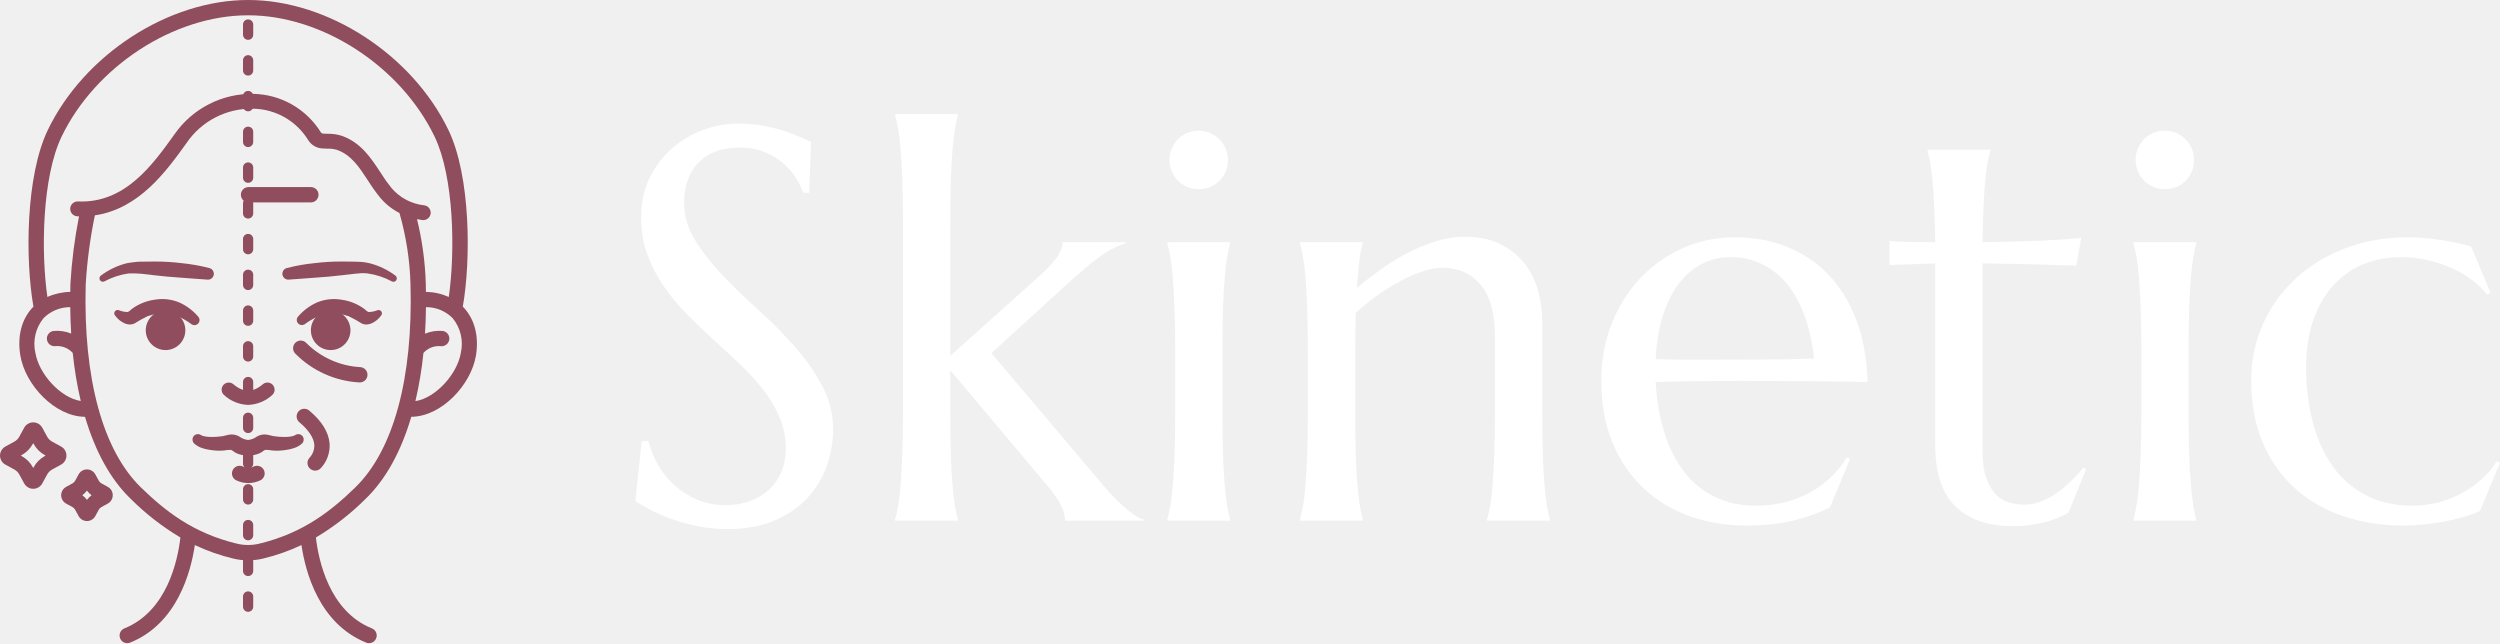
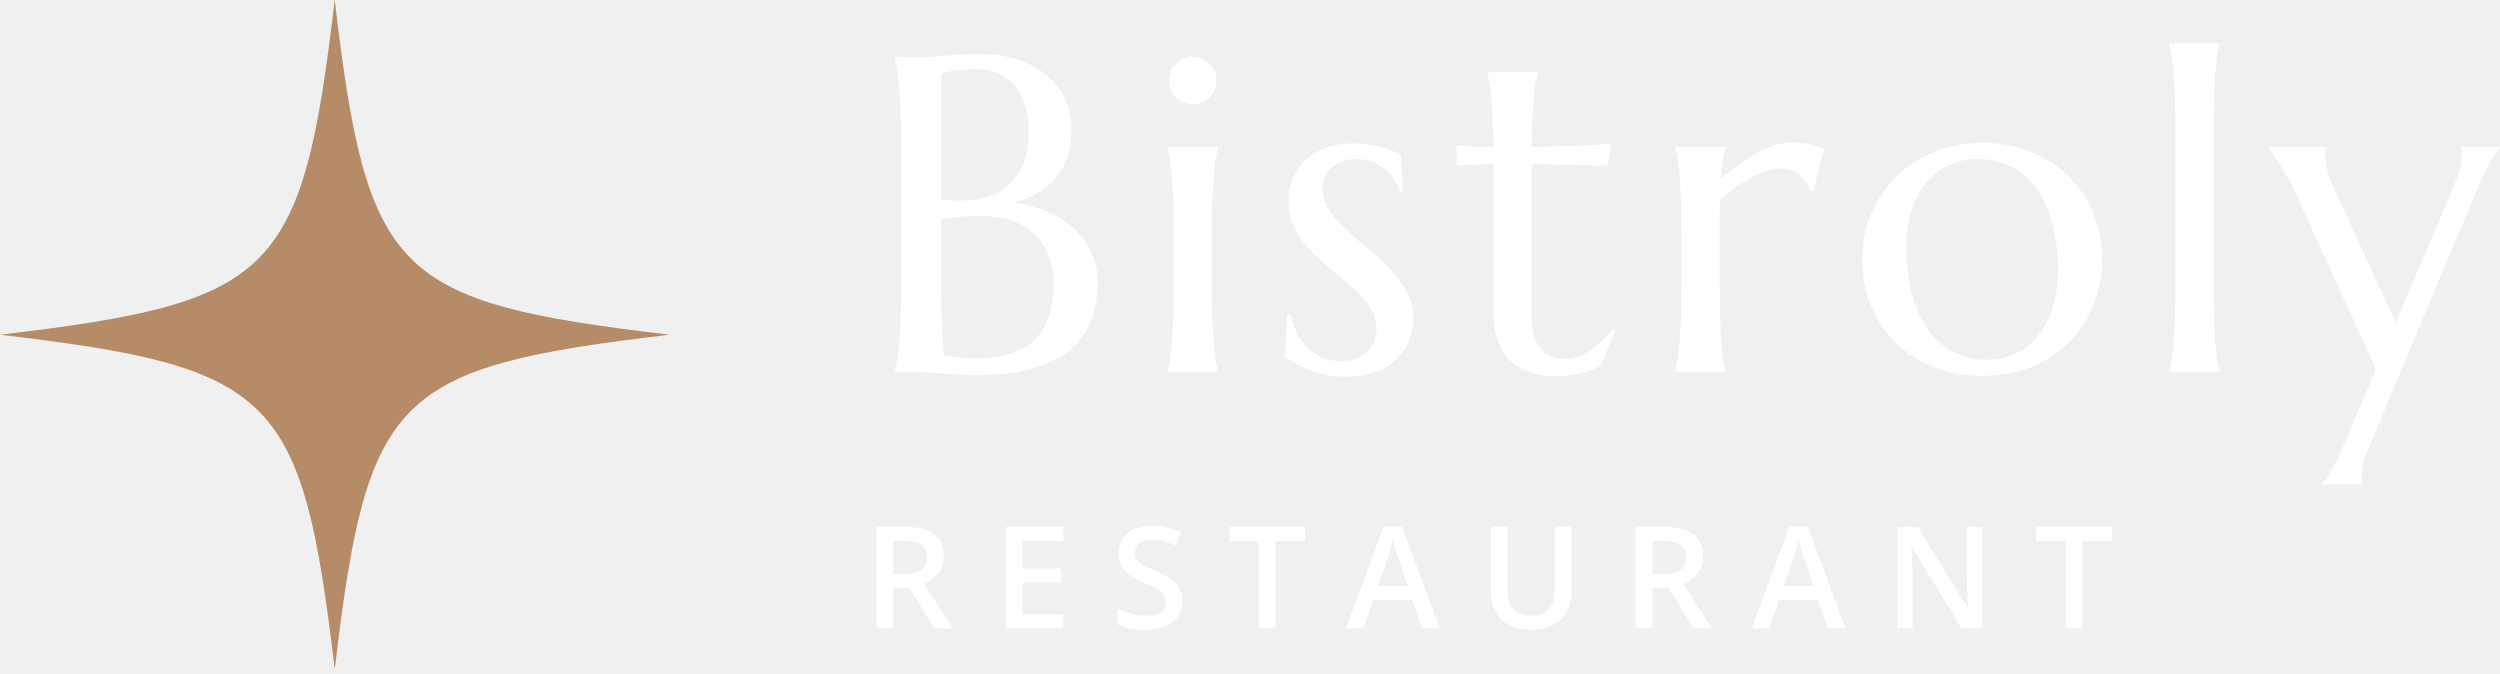
- <svg xmlns="http://www.w3.org/2000/svg" version="1.1" id="Layer_1" x="0px" y="0px" width="378.628px" height="97.41px" viewBox="0 0 378.628 97.41" enable-background="new 0 0 378.628 97.41" xml:space="preserve">
+ <svg xmlns="http://www.w3.org/2000/svg" xmlns:xlink="http://www.w3.org/1999/xlink" version="1.1" id="Layer_1" x="0px" y="0px" width="271.172px" height="73px" viewBox="81.969 214.126 271.172 73" enable-background="new 81.969 214.126 271.172 73" xml:space="preserve">
  <g>
-     <path fill="#FFFFFF" d="M122.549,29.185h-0.905c-0.221-0.633-0.571-1.347-1.051-2.143c-0.481-0.796-1.112-1.545-1.895-2.245   c-0.782-0.7-1.73-1.283-2.842-1.749c-1.112-0.468-2.423-0.7-3.933-0.7c-1.345,0-2.54,0.205-3.583,0.617s-1.915,0.988-2.615,1.729   c-0.701,0.741-1.229,1.62-1.586,2.636s-0.535,2.142-0.535,3.378c0,1.977,0.556,3.864,1.668,5.662   c1.112,1.799,2.505,3.576,4.18,5.333c1.675,1.757,3.487,3.515,5.437,5.271c1.949,1.758,3.761,3.584,5.437,5.479   c1.673,1.896,3.067,3.879,4.18,5.951c1.111,2.072,1.667,4.303,1.667,6.689c0,1.785-0.308,3.578-0.926,5.375   c-0.618,1.799-1.572,3.412-2.862,4.841c-1.291,1.429-2.952,2.587-4.983,3.479c-2.032,0.894-4.448,1.338-7.248,1.338   c-1.565,0-3.055-0.144-4.469-0.434c-1.414-0.287-2.718-0.645-3.913-1.07c-1.194-0.424-2.264-0.885-3.212-1.377   c-0.947-0.496-1.723-0.949-2.326-1.361l0.947-9.1h1.03c0.301,1.289,0.795,2.52,1.482,3.684c0.686,1.169,1.53,2.199,2.533,3.091   c1.002,0.892,2.148,1.606,3.439,2.142c1.29,0.536,2.704,0.803,4.242,0.803c1.4,0,2.656-0.213,3.768-0.637   c1.112-0.427,2.066-1.017,2.863-1.771c0.796-0.756,1.406-1.654,1.833-2.698c0.425-1.043,0.638-2.185,0.638-3.42   c0-1.728-0.315-3.327-0.947-4.797c-0.631-1.468-1.462-2.862-2.492-4.181c-1.029-1.316-2.197-2.596-3.5-3.83   c-1.305-1.235-2.643-2.478-4.016-3.728c-1.373-1.249-2.711-2.533-4.015-3.851c-1.304-1.317-2.472-2.725-3.501-4.221   c-1.028-1.496-1.86-3.104-2.491-4.819c-0.632-1.715-0.947-3.603-0.947-5.662c0-2.169,0.418-4.125,1.255-5.87   c0.837-1.742,1.95-3.231,3.336-4.468c1.386-1.235,2.958-2.183,4.716-2.841c1.756-0.66,3.568-0.989,5.437-0.989   c1.372,0,2.635,0.111,3.788,0.329c1.154,0.221,2.19,0.481,3.11,0.782c0.92,0.303,1.723,0.605,2.41,0.906   c0.685,0.304,1.249,0.551,1.688,0.742L122.549,29.185z" />
-     <path fill="#FFFFFF" d="M136.758,33.385c0-2.334-0.035-4.372-0.103-6.116c-0.07-1.744-0.151-3.246-0.248-4.51   c-0.097-1.262-0.22-2.319-0.371-3.171c-0.15-0.852-0.309-1.565-0.473-2.142v-0.164h9.513v0.164   c-0.164,0.576-0.315,1.29-0.453,2.142c-0.137,0.852-0.262,1.909-0.37,3.171c-0.11,1.264-0.193,2.766-0.248,4.51   c-0.054,1.744-0.082,3.782-0.082,6.116v20.51l13.467-12.068c2.361-2.059,3.542-3.774,3.542-5.147h9.555v0.165   c-0.714,0.22-1.394,0.502-2.038,0.844c-0.645,0.345-1.29,0.749-1.935,1.215c-0.646,0.468-1.319,0.995-2.019,1.586   c-0.701,0.591-1.463,1.257-2.287,1.997l-12.065,10.996l16.556,19.563c0.494,0.604,1.029,1.215,1.606,1.832   c0.575,0.617,1.153,1.188,1.729,1.709c0.575,0.522,1.139,0.976,1.688,1.359c0.548,0.385,1.056,0.633,1.523,0.74v0.166h-11.944   c0-0.714-0.185-1.456-0.556-2.225c-0.37-0.769-1.036-1.742-1.996-2.924l-14.827-17.627v6.674c0,2.332,0.028,4.371,0.082,6.113   c0.055,1.743,0.138,3.248,0.248,4.51c0.108,1.264,0.233,2.322,0.37,3.172c0.138,0.851,0.289,1.564,0.453,2.141v0.166h-9.513v-0.166   c0.164-0.575,0.322-1.29,0.473-2.141c0.151-0.85,0.274-1.908,0.371-3.172c0.097-1.262,0.178-2.767,0.248-4.51   c0.067-1.742,0.103-3.781,0.103-6.113L136.758,33.385L136.758,33.385z" />
-     <path fill="#FFFFFF" d="M177.982,52.783c0-2.334-0.034-4.373-0.103-6.117c-0.07-1.743-0.151-3.246-0.247-4.511   c-0.098-1.261-0.221-2.318-0.37-3.17c-0.152-0.851-0.31-1.564-0.474-2.142v-0.165h9.512v0.165   c-0.165,0.577-0.314,1.291-0.453,2.142c-0.137,0.852-0.262,1.909-0.369,3.17c-0.11,1.265-0.193,2.768-0.247,4.511   c-0.056,1.744-0.083,3.783-0.083,6.117v9.967c0,2.334,0.027,4.371,0.083,6.115c0.054,1.742,0.137,3.247,0.247,4.51   c0.107,1.263,0.232,2.32,0.369,3.17c0.139,0.852,0.288,1.565,0.453,2.142v0.166h-9.512v-0.166c0.164-0.575,0.321-1.29,0.474-2.142   c0.149-0.85,0.272-1.907,0.37-3.17c0.096-1.263,0.177-2.768,0.247-4.51c0.068-1.744,0.103-3.781,0.103-6.115V52.783z M177.116,24.2   c0-0.604,0.117-1.173,0.352-1.708c0.233-0.536,0.541-1.004,0.926-1.4c0.386-0.398,0.844-0.714,1.38-0.948   c0.535-0.232,1.118-0.35,1.751-0.35c0.631,0,1.215,0.117,1.749,0.35c0.536,0.234,1.003,0.55,1.4,0.948   c0.398,0.396,0.713,0.864,0.948,1.4c0.232,0.535,0.349,1.104,0.349,1.708c0,1.264-0.425,2.32-1.274,3.172   c-0.853,0.851-1.91,1.276-3.172,1.276c-0.633,0-1.216-0.117-1.751-0.351c-0.536-0.232-0.994-0.549-1.38-0.947   c-0.385-0.398-0.692-0.864-0.926-1.399C177.233,25.416,177.116,24.832,177.116,24.2z" />
-     <path fill="#FFFFFF" d="M226.414,51.095c0-3.627-0.729-6.288-2.183-7.991c-1.457-1.701-3.405-2.553-5.849-2.553   c-0.881,0-1.867,0.185-2.965,0.556c-1.099,0.37-2.225,0.865-3.377,1.482c-1.153,0.617-2.308,1.34-3.461,2.161   c-1.152,0.824-2.236,1.704-3.254,2.637l-0.08,5.396v9.967c0,2.334,0.025,4.371,0.08,6.115c0.057,1.742,0.139,3.247,0.25,4.51   c0.107,1.263,0.23,2.32,0.368,3.17c0.14,0.852,0.288,1.565,0.453,2.142v0.166h-9.513v-0.166c0.164-0.575,0.322-1.29,0.474-2.142   c0.149-0.85,0.272-1.907,0.371-3.17c0.094-1.263,0.177-2.768,0.246-4.51c0.069-1.744,0.103-3.781,0.103-6.115v-9.967   c0-2.334-0.033-4.373-0.103-6.117c-0.069-1.743-0.152-3.246-0.246-4.511c-0.099-1.261-0.222-2.318-0.371-3.17   c-0.151-0.851-0.31-1.564-0.474-2.142v-0.165h9.513v0.165c-0.22,0.686-0.392,1.559-0.515,2.614   c-0.123,1.059-0.254,2.438-0.391,4.141c1.125-0.935,2.34-1.867,3.645-2.801c1.303-0.934,2.656-1.765,4.057-2.492   s2.827-1.317,4.284-1.771c1.452-0.452,2.88-0.679,4.28-0.679c2.144,0,3.959,0.371,5.457,1.113c1.496,0.739,2.72,1.715,3.666,2.924   c0.947,1.207,1.634,2.587,2.059,4.139c0.426,1.551,0.639,3.122,0.639,4.714V62.75c0,2.334,0.027,4.371,0.084,6.115   c0.055,1.742,0.137,3.247,0.246,4.51c0.11,1.263,0.232,2.32,0.37,3.17c0.138,0.852,0.289,1.565,0.453,2.142v0.166h-9.513v-0.166   c0.164-0.575,0.32-1.29,0.475-2.142c0.15-0.85,0.271-1.907,0.369-3.17c0.096-1.263,0.18-2.768,0.247-4.51   c0.069-1.744,0.103-3.781,0.103-6.115V51.095H226.414z" />
-     <path fill="#FFFFFF" d="M264.427,79.593c-3.049,0-5.903-0.481-8.567-1.441c-2.663-0.961-4.983-2.367-6.959-4.222   c-1.978-1.854-3.534-4.146-4.675-6.878c-1.141-2.731-1.709-5.854-1.709-9.368c0-3.104,0.521-5.979,1.564-8.63   c1.043-2.649,2.485-4.947,4.323-6.898c1.841-1.948,3.988-3.472,6.445-4.57c2.458-1.099,5.112-1.646,7.971-1.646   c2.825,0,5.448,0.487,7.864,1.461c2.416,0.976,4.51,2.39,6.279,4.242c1.772,1.854,3.174,4.146,4.201,6.878   c1.03,2.732,1.586,5.844,1.67,9.329c-3.104-0.056-6.207-0.099-9.309-0.125c-3.104-0.024-6.328-0.04-9.679-0.04   c-2.39,0-4.716,0.016-6.979,0.04c-2.267,0.026-4.304,0.069-6.117,0.125c0.166,2.854,0.611,5.437,1.34,7.741   c0.729,2.306,1.73,4.277,3.007,5.91s2.827,2.89,4.651,3.768c1.826,0.88,3.894,1.318,6.199,1.318c1.592,0,3.096-0.186,4.51-0.555   c1.414-0.373,2.699-0.888,3.852-1.547c1.152-0.658,2.184-1.434,3.089-2.326c0.906-0.892,1.673-1.859,2.306-2.902l0.496,0.246   l-3.05,7.33c-1.483,0.771-3.253,1.422-5.313,1.957C269.78,79.324,267.31,79.593,264.427,79.593z M258.949,54.471   c2.745,0,5.498-0.007,8.258-0.021s5.265-0.063,7.516-0.146c-0.246-2.39-0.713-4.529-1.4-6.425c-0.685-1.895-1.563-3.5-2.636-4.818   c-1.071-1.317-2.333-2.333-3.789-3.047c-1.454-0.714-3.062-1.071-4.817-1.071c-1.594,0-3.055,0.35-4.387,1.05   c-1.331,0.7-2.49,1.709-3.48,3.028c-0.987,1.317-1.782,2.93-2.387,4.838c-0.604,1.909-0.961,4.085-1.072,6.528   c1.236,0.057,2.539,0.082,3.914,0.082C256.039,54.471,257.466,54.471,258.949,54.471z" />
-     <path fill="#FFFFFF" d="M306.599,76.421c0.822,0,1.641-0.15,2.449-0.453c0.811-0.301,1.593-0.713,2.349-1.236   c0.755-0.52,1.481-1.115,2.183-1.791c0.699-0.673,1.354-1.379,1.955-2.12l0.414,0.206l-2.679,6.633   c-0.329,0.164-0.733,0.362-1.215,0.596c-0.479,0.232-1.06,0.453-1.729,0.658c-0.675,0.207-1.464,0.385-2.369,0.537   c-0.906,0.148-1.976,0.227-3.213,0.227c-3.679,0-6.541-0.997-8.586-2.986c-2.047-1.99-3.068-5.102-3.068-9.329V39.893l-6.918,0.246   v-3.625c0.852,0.056,1.867,0.098,3.047,0.124c1.181,0.028,2.473,0.041,3.871,0.041c-0.028-1.949-0.075-3.673-0.145-5.168   c-0.068-1.496-0.15-2.801-0.246-3.913c-0.097-1.111-0.214-2.052-0.351-2.82c-0.138-0.77-0.274-1.415-0.412-1.936v-0.165h9.515   v0.165c-0.166,0.521-0.318,1.166-0.453,1.936c-0.138,0.769-0.254,1.702-0.352,2.8c-0.096,1.1-0.18,2.396-0.247,3.893   c-0.067,1.497-0.116,3.233-0.144,5.209c1.729-0.026,3.425-0.062,5.086-0.103c1.66-0.042,3.172-0.096,4.529-0.165   c1.359-0.068,2.512-0.137,3.459-0.206c0.947-0.068,1.572-0.129,1.875-0.185l-0.742,4.201c-1.4-0.027-2.867-0.069-4.406-0.125   c-1.317-0.054-2.827-0.096-4.53-0.123s-3.459-0.055-5.271-0.081v28.333c0,1.701,0.186,3.082,0.556,4.141   c0.37,1.057,0.851,1.887,1.44,2.491c0.59,0.603,1.263,1.017,2.02,1.235C305.025,76.313,305.802,76.421,306.599,76.421z" />
-     <path fill="#FFFFFF" d="M324.306,52.783c0-2.334-0.034-4.373-0.102-6.117c-0.07-1.743-0.151-3.246-0.248-4.511   c-0.098-1.261-0.221-2.318-0.371-3.17c-0.151-0.851-0.309-1.564-0.473-2.142v-0.165h9.512v0.165   c-0.164,0.577-0.314,1.291-0.451,2.142c-0.139,0.852-0.262,1.909-0.371,3.17c-0.108,1.265-0.192,2.768-0.246,4.511   c-0.057,1.744-0.084,3.783-0.084,6.117v9.967c0,2.334,0.027,4.371,0.084,6.115c0.054,1.742,0.138,3.247,0.246,4.51   c0.109,1.263,0.232,2.32,0.371,3.17c0.137,0.852,0.287,1.565,0.451,2.142v0.166h-9.512v-0.166c0.164-0.575,0.32-1.29,0.473-2.142   c0.15-0.85,0.273-1.907,0.371-3.17c0.097-1.263,0.178-2.768,0.248-4.51c0.066-1.744,0.102-3.781,0.102-6.115V52.783z M323.442,24.2   c0-0.604,0.116-1.173,0.351-1.708c0.231-0.536,0.541-1.004,0.926-1.4c0.386-0.398,0.844-0.714,1.379-0.948   c0.535-0.232,1.119-0.35,1.752-0.35c0.631,0,1.215,0.117,1.75,0.35c0.535,0.234,1.001,0.55,1.4,0.948   c0.396,0.396,0.713,0.864,0.945,1.4c0.233,0.535,0.352,1.104,0.352,1.708c0,1.264-0.426,2.32-1.276,3.172   c-0.853,0.851-1.908,1.276-3.171,1.276c-0.633,0-1.217-0.117-1.752-0.351c-0.535-0.232-0.993-0.549-1.378-0.947   c-0.386-0.398-0.694-0.864-0.927-1.399C323.559,25.416,323.442,24.832,323.442,24.2z" />
-     <path fill="#FFFFFF" d="M378.628,70.08l-3.049,7.33c-0.74,0.33-1.593,0.633-2.554,0.905c-0.962,0.274-1.956,0.511-2.985,0.7   c-1.028,0.193-2.064,0.337-3.108,0.434c-1.044,0.096-2.031,0.145-2.964,0.145c-3.323,0-6.393-0.487-9.206-1.461   c-2.815-0.977-5.244-2.396-7.289-4.264c-2.048-1.867-3.646-4.16-4.798-6.879c-1.152-2.718-1.729-5.82-1.729-9.307   c0-3.104,0.597-5.979,1.791-8.63c1.194-2.649,2.854-4.947,4.983-6.897c2.128-1.948,4.632-3.472,7.517-4.57   c2.882-1.099,6.013-1.646,9.39-1.646c1.537,0,3.186,0.13,4.942,0.391c1.757,0.26,3.321,0.597,4.694,1.009l2.923,7.002l-0.493,0.287   c-0.688-0.85-1.504-1.626-2.451-2.326c-0.945-0.7-1.99-1.297-3.129-1.792c-1.14-0.493-2.341-0.878-3.604-1.152   c-1.264-0.275-2.553-0.412-3.871-0.412c-2.143,0-4.092,0.377-5.85,1.132c-1.758,0.756-3.267,1.848-4.527,3.275   c-1.266,1.427-2.246,3.178-2.946,5.25c-0.7,2.074-1.049,4.428-1.049,7.063c0,2.967,0.335,5.725,1.009,8.277   c0.673,2.555,1.673,4.771,3.006,6.652c1.331,1.88,3.008,3.35,5.024,4.406c2.019,1.058,4.386,1.584,7.104,1.584   c1.262,0,2.518-0.156,3.768-0.473c1.248-0.314,2.43-0.771,3.541-1.359c1.113-0.59,2.135-1.297,3.068-2.121   c0.934-0.822,1.715-1.756,2.348-2.801L378.628,70.08z" />
+     <defs>
+       <rect id="SVGID_1_" x="81.969" y="214.126" width="72.698" height="73" />
+     </defs>
+     <clipPath id="SVGID_2_">
+       <use xlink:href="#SVGID_1_" overflow="visible" />
+     </clipPath>
+     <g clip-path="url(#SVGID_2_)">
+       <path fill="#B58C67" d="M118.276,214.126c-3.542,29.901-6.411,32.766-36.307,36.307c0.063,0.005,0.125,0.016,0.188,0.021    c29.724,3.532,32.588,6.448,36.12,36.282c3.537-29.896,6.406-32.766,36.302-36.303    C124.682,246.892,121.813,244.027,118.276,214.126z" />
+     </g>
  </g>
  <g>
-     <path fill="#8F4D5D" d="M50.081,47.026c1.655,0,2.997,1.342,2.997,2.994c0,1.657-1.342,2.998-2.997,2.998   c-1.655,0-2.997-1.341-2.997-2.998C47.084,48.368,48.426,47.026,50.081,47.026z" />
-     <path fill="#8F4D5D" d="M25.072,47.026c1.656,0,2.998,1.342,2.998,2.994c0,1.657-1.342,2.998-2.998,2.998   c-1.654,0-2.997-1.341-2.997-2.998C22.075,48.368,23.417,47.026,25.072,47.026z" />
-     <path fill="#8F4D5D" d="M54.464,57.917h-0.068c-3.659-0.207-7.11-1.765-9.685-4.373c-0.445-0.461-0.433-1.194,0.028-1.639   c0.46-0.447,1.195-0.436,1.64,0.026c0.016,0.017,0.032,0.032,0.047,0.05c2.169,2.155,5.052,3.441,8.105,3.619   c0.64,0.02,1.145,0.552,1.126,1.193c-0.019,0.641-0.554,1.146-1.194,1.127L54.464,57.917L54.464,57.917z" />
-     <path fill="#8F4D5D" d="M47.084,30.655h-9.443c-0.641,0-1.161-0.521-1.161-1.161c0-0.64,0.52-1.16,1.161-1.16h9.443   c0.641,0,1.16,0.521,1.16,1.16C48.244,30.135,47.725,30.655,47.084,30.655z" />
-     <path fill="#8F4D5D" d="M47.727,71.276c-0.64,0.001-1.16-0.519-1.16-1.159c0-0.275,0.099-0.543,0.278-0.752   c0.523-0.543,0.797-1.277,0.757-2.029c-0.088-1.039-0.874-2.224-2.21-3.336c-0.514-0.387-0.62-1.111-0.238-1.623   c0.382-0.516,1.109-0.621,1.623-0.238c0.035,0.021,0.068,0.052,0.099,0.08c1.843,1.537,2.894,3.236,3.039,4.923   c0.099,1.371-0.372,2.721-1.302,3.729C48.392,71.13,48.068,71.279,47.727,71.276z" />
-     <path fill="#8F4D5D" d="M37.577,61.322c-1.378-0.047-2.693-0.596-3.697-1.539c-0.422-0.425-0.421-1.107,0.002-1.531   c0.378-0.375,0.975-0.422,1.406-0.105c1.583,1.361,2.996,1.361,4.579,0c0.482-0.354,1.159-0.249,1.513,0.23   c0.316,0.431,0.271,1.029-0.105,1.406C40.27,60.727,38.956,61.275,37.577,61.322z" />
-     <path fill="#8F4D5D" d="M45.894,66.166c-0.224-0.394-0.724-0.533-1.118-0.31l-0.146,0.083c-0.181,0.083-0.372,0.141-0.569,0.166   c-0.274,0.043-0.551,0.064-0.829,0.072c-0.595,0.01-1.19-0.027-1.779-0.118c-0.144-0.021-0.834-0.192-0.913-0.211   c-0.646-0.132-1.317,0.019-1.847,0.407c-0.338,0.209-0.719,0.338-1.114,0.379c-0.396-0.038-0.778-0.168-1.116-0.377   c-0.531-0.391-1.202-0.539-1.848-0.408c-0.078,0.018-0.77,0.188-0.913,0.214c-0.589,0.087-1.185,0.125-1.78,0.116   c-0.278-0.006-0.556-0.031-0.83-0.074c-0.197-0.023-0.389-0.081-0.568-0.163l-0.146-0.085c-0.394-0.225-0.895-0.087-1.12,0.307   c-0.186,0.326-0.126,0.736,0.144,0.998c0.344,0.318,0.755,0.555,1.203,0.694c0.366,0.129,0.742,0.216,1.126,0.271   c0.723,0.127,1.459,0.162,2.191,0.101c0.341-0.071,0.689-0.103,1.037-0.093c0.239,0.055,0.387,0.246,0.591,0.365   c0.218,0.129,0.45,0.229,0.692,0.301c0.87,0.264,1.797,0.264,2.666,0c0.242-0.072,0.475-0.172,0.692-0.301   c0.207-0.119,0.352-0.31,0.591-0.365c0.348-0.01,0.696,0.021,1.038,0.093c0.732,0.062,1.468,0.026,2.191-0.101   c0.382-0.055,0.759-0.142,1.125-0.271c0.447-0.14,0.858-0.376,1.203-0.694C46.018,66.901,46.078,66.492,45.894,66.166z" />
-     <path fill="#8F4D5D" d="M37.609,73.164c-0.649-0.004-1.289-0.151-1.871-0.44c-0.563-0.304-0.773-1.009-0.468-1.573   c0.284-0.523,0.923-0.75,1.474-0.516c0.542,0.283,1.187,0.283,1.728,0c0.59-0.252,1.271,0.025,1.521,0.613   c0.233,0.553,0.01,1.189-0.516,1.476C38.896,73.007,38.258,73.16,37.609,73.164z" />
-     <path fill="#8F4D5D" d="M31.412,42.349c-1.314-0.104-2.667-0.178-4.011-0.295c-1.348-0.091-2.696-0.2-4.042-0.367   c0,0-1.516-0.191-2.023-0.233c-0.619-0.047-1.24-0.061-1.86-0.04c-1.269,0.177-2.497,0.577-3.626,1.184l-0.036,0.018   c-0.254,0.13-0.566,0.029-0.696-0.225c-0.115-0.225-0.051-0.498,0.148-0.649c1.173-0.877,2.507-1.515,3.926-1.875   c0.365-0.085,1.702-0.226,1.702-0.226l0.517-0.011l2.07-0.021c1.38,0,2.758,0.084,4.127,0.255c1.389,0.141,2.766,0.389,4.118,0.739   c0.475,0.128,0.757,0.616,0.629,1.093c-0.111,0.414-0.502,0.689-0.93,0.657L31.412,42.349z" />
-     <path fill="#8F4D5D" d="M43.426,40.602c1.351-0.351,2.728-0.6,4.117-0.738c1.37-0.172,2.748-0.257,4.128-0.257l2.07,0.022   l1.098,0.043c0.377,0.043,0.753,0.105,1.123,0.192c1.419,0.361,2.754,0.999,3.926,1.876c0.23,0.168,0.281,0.492,0.113,0.724   c-0.151,0.208-0.433,0.274-0.661,0.153l-0.036-0.021c-1.13-0.605-2.36-1.007-3.629-1.184c-0.303-0.033-0.607-0.047-0.911-0.043   l-0.945,0.083l-2.023,0.233c-1.347,0.167-2.695,0.276-4.043,0.367c-1.344,0.117-2.693,0.19-4.011,0.295h-0.014   c-0.49,0.04-0.919-0.328-0.958-0.818C42.736,41.103,43.013,40.712,43.426,40.602L43.426,40.602z" />
-     <path fill="#8F4D5D" d="M17.404,47.749c0.368,0.534,0.877,0.956,1.47,1.223c0.191,0.079,0.392,0.134,0.597,0.16   c0.303,0.041,0.611-0.006,0.888-0.138c0.638-0.406,1.299-0.773,1.981-1.103c0.454-0.152,0.92-0.268,1.392-0.346   c0.892-0.168,1.811-0.113,2.677,0.16c0.923,0.327,1.79,0.793,2.571,1.384l0.006,0.003c0.342,0.254,0.827,0.183,1.082-0.159   c0.225-0.303,0.198-0.725-0.064-0.997c-0.79-0.919-1.773-1.649-2.88-2.143c-1.188-0.483-2.487-0.621-3.749-0.396   c-1.248,0.179-2.432,0.666-3.442,1.421c-0.167,0.17-0.356,0.317-0.563,0.437c-0.468,0.001-0.931-0.091-1.364-0.268l-0.056-0.018   c-0.265-0.079-0.544,0.07-0.625,0.335C17.282,47.457,17.311,47.621,17.404,47.749L17.404,47.749z" />
-     <path fill="#8F4D5D" d="M57.825,47.31c-0.079-0.267-0.357-0.418-0.624-0.339c0,0,0,0-0.001,0l-0.055,0.018   c-0.432,0.177-0.896,0.269-1.364,0.268c-0.206-0.119-0.396-0.267-0.562-0.437c-1.011-0.755-2.195-1.242-3.442-1.421   c-1.262-0.226-2.562-0.088-3.748,0.396c-1.107,0.493-2.09,1.224-2.88,2.143c-0.289,0.314-0.266,0.806,0.049,1.092   c0.269,0.245,0.672,0.27,0.968,0.062l0.007-0.008c0.781-0.586,1.647-1.052,2.57-1.378c0.866-0.273,1.785-0.327,2.676-0.159   c0.473,0.076,0.939,0.193,1.392,0.346c0.682,0.327,1.344,0.695,1.982,1.102c0.276,0.132,0.585,0.179,0.888,0.139   c0.206-0.027,0.406-0.081,0.597-0.162c0.593-0.266,1.102-0.688,1.47-1.222C57.84,47.62,57.868,47.459,57.825,47.31z" />
-     <path fill="#8F4D5D" d="M37.577,92.66c-0.427,0-0.774-0.348-0.774-0.773v-1.549c0-0.426,0.347-0.772,0.774-0.772   c0.427,0,0.773,0.347,0.773,0.772v1.549C38.35,92.313,38.004,92.66,37.577,92.66z M37.577,87.244c-0.427,0-0.774-0.346-0.774-0.771   v-1.549c0-0.428,0.347-0.772,0.774-0.772c0.427,0,0.773,0.347,0.773,0.772v1.549C38.35,86.898,38.004,87.244,37.577,87.244z    M37.577,81.83c-0.427,0-0.774-0.346-0.774-0.773v-1.547c0-0.426,0.347-0.772,0.774-0.772c0.427,0,0.773,0.347,0.773,0.772v1.547   C38.35,81.484,38.004,81.83,37.577,81.83z M37.577,76.417c-0.427,0-0.774-0.349-0.774-0.775v-1.549c0-0.424,0.347-0.77,0.774-0.77   c0.427,0,0.773,0.348,0.773,0.77v1.549C38.35,76.069,38.004,76.417,37.577,76.417z M37.577,71.001   c-0.427,0-0.774-0.346-0.774-0.771v-1.547c0-0.43,0.347-0.773,0.774-0.773c0.427,0,0.773,0.346,0.773,0.773v1.547   C38.35,70.656,38.004,71.001,37.577,71.001z M37.577,65.589c-0.427,0-0.774-0.348-0.774-0.774v-1.547   c0-0.429,0.347-0.774,0.774-0.774c0.427,0,0.773,0.348,0.773,0.774v1.547C38.35,65.242,38.004,65.589,37.577,65.589z    M37.577,60.175c-0.427,0-0.774-0.348-0.774-0.773v-1.548c0-0.429,0.347-0.772,0.774-0.772c0.427,0,0.773,0.346,0.773,0.772v1.548   C38.35,59.828,38.004,60.175,37.577,60.175z M37.577,54.761c-0.427,0-0.774-0.35-0.774-0.773V52.44   c0-0.427,0.347-0.772,0.774-0.772c0.427,0,0.773,0.347,0.773,0.772v1.548C38.35,54.412,38.004,54.761,37.577,54.761z    M37.577,49.345c-0.427,0-0.774-0.345-0.774-0.771v-1.548c0-0.427,0.347-0.773,0.774-0.773c0.427,0,0.773,0.347,0.773,0.773v1.548   C38.35,49,38.004,49.345,37.577,49.345z M37.577,43.933c-0.427,0-0.774-0.348-0.774-0.774v-1.546c0-0.428,0.347-0.774,0.774-0.774   c0.427,0,0.773,0.347,0.773,0.774v1.546C38.35,43.585,38.004,43.933,37.577,43.933z M37.577,38.517   c-0.427,0-0.774-0.345-0.774-0.772v-1.547c0-0.427,0.347-0.773,0.774-0.773c0.427,0,0.773,0.347,0.773,0.773v1.547   C38.35,38.172,38.004,38.517,37.577,38.517z M37.577,33.104c-0.427,0-0.774-0.347-0.774-0.772v-1.549   c0-0.426,0.347-0.772,0.774-0.772c0.427,0,0.773,0.347,0.773,0.772v1.549C38.35,32.757,38.004,33.104,37.577,33.104z M37.577,27.69   c-0.427,0-0.774-0.348-0.774-0.774v-1.547c0-0.428,0.347-0.773,0.774-0.773c0.427,0,0.773,0.346,0.773,0.773v1.547   C38.35,27.343,38.004,27.69,37.577,27.69z M37.577,22.274c-0.427,0-0.774-0.346-0.774-0.772v-1.548   c0-0.426,0.347-0.772,0.774-0.772c0.427,0,0.773,0.347,0.773,0.772v1.548C38.35,21.929,38.004,22.274,37.577,22.274z M37.577,16.86   c-0.427,0-0.774-0.347-0.774-0.772v-1.547c0-0.427,0.347-0.773,0.774-0.773c0.427,0,0.773,0.347,0.773,0.773v1.547   C38.35,16.514,38.004,16.86,37.577,16.86z M37.577,11.446c-0.427,0-0.774-0.345-0.774-0.772V9.127c0-0.428,0.347-0.773,0.774-0.773   c0.427,0,0.773,0.346,0.773,0.773v1.547C38.35,11.102,38.004,11.446,37.577,11.446z M37.577,6.032   c-0.427,0-0.774-0.346-0.774-0.773V3.713c0-0.427,0.347-0.773,0.774-0.773c0.427,0,0.773,0.347,0.773,0.773v1.546   C38.35,5.687,38.004,6.032,37.577,6.032z" />
-     <path fill="#8F4D5D" d="M16.331,73.738l-0.965-0.527c-0.171-0.092-0.312-0.233-0.405-0.404l-0.528-0.965   c-0.251-0.461-0.735-0.748-1.262-0.748l0,0c-0.526,0-1.012,0.287-1.265,0.748l-0.527,0.965c-0.093,0.171-0.234,0.313-0.405,0.404   l-0.964,0.527C9.312,74.121,9.056,75,9.44,75.695c0.131,0.242,0.329,0.439,0.57,0.573l0.964,0.526   c0.171,0.094,0.312,0.233,0.405,0.404l0.529,0.967c0.253,0.461,0.738,0.748,1.263,0.748l0,0c0.527,0,1.011-0.289,1.262-0.75   l0.527-0.965c0.094-0.171,0.235-0.312,0.406-0.404l0.963-0.526c0.699-0.382,0.955-1.259,0.573-1.958   c-0.131-0.239-0.331-0.439-0.573-0.572H16.331z M13.169,75.705c-0.198-0.268-0.434-0.504-0.703-0.701   c0.268-0.199,0.504-0.435,0.703-0.703c0.198,0.27,0.435,0.504,0.702,0.703C13.604,75.201,13.367,75.438,13.169,75.705   L13.169,75.705z" />
-     <path fill="#8F4D5D" d="M9.258,67.632L7.899,66.89c-0.32-0.176-0.583-0.438-0.759-0.758l-0.742-1.358   c-0.413-0.755-1.359-1.032-2.113-0.618c-0.261,0.143-0.476,0.355-0.619,0.618l-0.74,1.356c-0.175,0.32-0.438,0.584-0.759,0.76   l-1.359,0.742c-0.753,0.412-1.03,1.359-0.616,2.113c0.142,0.26,0.357,0.475,0.616,0.616l1.359,0.743   c0.32,0.176,0.583,0.438,0.757,0.76l0.742,1.356c0.413,0.755,1.359,1.032,2.113,0.618c0.262-0.145,0.477-0.357,0.619-0.618   l0.743-1.356c0.175-0.32,0.438-0.584,0.758-0.76l1.359-0.743c0.753-0.411,1.03-1.36,0.617-2.112   C9.732,67.987,9.518,67.775,9.258,67.632L9.258,67.632z M6.787,69.067c-0.71,0.392-1.294,0.974-1.682,1.685l-0.072,0.131   l-0.072-0.131c-0.388-0.711-0.972-1.293-1.682-1.681l-0.133-0.073l0.133-0.072c0.709-0.389,1.293-0.971,1.682-1.682l0.072-0.133   l0.073,0.133c0.387,0.711,0.97,1.293,1.68,1.682l0.132,0.072L6.787,69.067z" />
-     <path fill="#8F4D5D" d="M70.254,46.607c-0.052-0.056-0.109-0.104-0.164-0.154c1.25-7.087,1.197-19.775-2.179-26.775   C62.41,8.274,49.657,0,37.592,0H37.57C25.498,0,12.746,8.276,7.246,19.678c-3.375,7-3.429,19.688-2.179,26.775   c-0.054,0.054-0.112,0.102-0.165,0.154c-1.651,1.791-2.299,4.361-1.821,7.236c0.741,4.467,5.245,9.262,9.795,9.281   c1.541,5.233,3.849,9.449,6.873,12.381c2.268,2.272,4.812,4.256,7.572,5.897c-0.386,3.368-1.974,11.149-8.483,13.769   c-0.595,0.236-0.883,0.914-0.644,1.509c0.176,0.438,0.603,0.729,1.076,0.729c0.149,0,0.296-0.031,0.434-0.084   c7.116-2.861,9.195-10.652,9.805-14.775c1.883,0.891,3.853,1.58,5.877,2.06c1.445,0.341,2.949,0.341,4.392,0   c2.025-0.479,3.996-1.169,5.878-2.06c0.608,4.119,2.688,11.914,9.806,14.775c0.595,0.238,1.271-0.052,1.509-0.646l0,0   c0.239-0.595-0.049-1.271-0.644-1.509c-6.508-2.616-8.097-10.396-8.483-13.769c2.762-1.642,5.306-3.625,7.574-5.897   c3.022-2.932,5.33-7.146,6.872-12.381c4.55-0.021,9.054-4.814,9.794-9.281C72.553,50.968,71.906,48.398,70.254,46.607z    M5.363,53.464c-0.43-1.86,0.027-3.813,1.237-5.284c1.069-1.073,2.523-1.671,4.037-1.662c0.016,1.365,0.063,2.698,0.143,4   c-0.836-0.336-1.74-0.472-2.639-0.397c-0.637,0.065-1.101,0.635-1.036,1.271c0.064,0.634,0.627,1.095,1.26,1.035   c0.996-0.102,1.981,0.279,2.651,1.023c0.248,2.452,0.654,4.883,1.214,7.281c-3.097-0.484-6.344-4.126-6.865-7.27H5.363V53.464z    M53.792,73.837c-3.577,3.469-7.816,6.897-14.56,8.509c-1.089,0.259-2.224,0.259-3.313,0c-6.742-1.608-10.982-5.039-14.559-8.509   c-5.796-5.621-8.773-16.551-8.378-30.771c0.208-3.514,0.672-7.007,1.386-10.452c6.694-0.979,10.805-6.661,13.879-10.946   c2.265-3.341,6.073-5.302,10.108-5.204c3.39,0.058,6.517,1.836,8.3,4.719c0.452,0.751,1.239,1.235,2.113,1.3   c0.278,0.016,0.535,0.023,0.777,0.03c0.5-0.017,1.001,0.045,1.483,0.182c2.166,0.758,3.39,2.638,4.689,4.627   c0.567,0.906,1.187,1.776,1.856,2.608c0.807,0.965,1.802,1.755,2.924,2.326c1.011,3.517,1.575,7.149,1.674,10.808   C62.567,57.287,59.59,68.216,53.792,73.837z M59.297,28.483c-0.611-0.763-1.176-1.562-1.694-2.392   c-1.381-2.114-2.946-4.51-5.831-5.52c-0.699-0.222-1.431-0.326-2.165-0.31c-0.222-0.007-0.457-0.015-0.71-0.028   c-0.139-0.022-0.26-0.108-0.326-0.231c-2.196-3.508-6.003-5.682-10.14-5.787c-4.781-0.095-9.292,2.21-12.016,6.14   c-3.335,4.651-7.48,10.447-14.585,10.157c-0.621-0.039-1.156,0.435-1.194,1.055c-0.038,0.62,0.435,1.154,1.055,1.193   c0.017,0.001,0.034,0.002,0.05,0.002c0.077,0,0.154-0.004,0.228,0c-0.671,3.378-1.107,6.799-1.306,10.236   c-0.011,0.409-0.009,0.806-0.016,1.209c-1.197,0.019-2.376,0.281-3.47,0.769C6.195,38.17,6.374,26.822,9.333,20.682   C14.466,10.039,26.338,2.317,37.566,2.317h0.021c11.227,0,23.101,7.722,28.231,18.365c2.96,6.141,3.135,17.489,2.152,24.293   c-1.091-0.487-2.27-0.749-3.466-0.77c-0.006-0.402-0.005-0.798-0.016-1.207c-0.096-3.31-0.543-6.6-1.334-9.815   c0.245,0.052,0.492,0.103,0.747,0.141c0.055,0.008,0.111,0.013,0.167,0.013c0.621,0.021,1.141-0.467,1.162-1.088   c0.02-0.587-0.415-1.09-0.998-1.156C62.316,30.883,60.551,29.95,59.297,28.483z M69.788,53.466c-0.522,3.146-3.772,6.8-6.875,7.285   c0.563-2.401,0.971-4.842,1.219-7.299c0.669-0.746,1.655-1.125,2.651-1.021c0.635,0.054,1.197-0.41,1.266-1.044   c0.062-0.639-0.405-1.205-1.043-1.268l0,0c-0.899-0.068-1.803,0.073-2.638,0.416c0.082-1.308,0.129-2.645,0.144-4.017   c1.514-0.012,2.969,0.587,4.037,1.66c1.21,1.474,1.668,3.422,1.239,5.282V53.466z" />
+     <g>
+       <g transform="translate(131.7089, 192.397)">
+         <g>
+           <path fill="#FFFFFF" d="M48.007,37.225c0-1.344-0.021-2.521-0.063-3.521c-0.031-1.011-0.078-1.886-0.146-2.625      c-0.057-0.734-0.135-1.344-0.229-1.833c-0.083-0.5-0.167-0.917-0.25-1.25v-0.104c0.302,0.016,0.635,0.021,1,0.021      c0.292,0.016,0.625,0.021,1,0.021s0.76,0,1.167,0c0.568,0,1.338-0.052,2.313-0.167c0.969-0.109,2.229-0.167,3.771-0.167      c1.427,0,2.75,0.188,3.958,0.563c1.208,0.375,2.25,0.917,3.125,1.625c0.886,0.698,1.583,1.558,2.083,2.583      c0.5,1.016,0.75,2.177,0.75,3.479c0,1.099-0.156,2.083-0.458,2.958c-0.292,0.865-0.719,1.615-1.271,2.25      c-0.542,0.641-1.203,1.182-1.979,1.625c-0.766,0.432-1.614,0.771-2.542,1.021c1.359,0.208,2.594,0.557,3.708,1.042      c1.109,0.49,2.063,1.099,2.854,1.833c0.802,0.724,1.422,1.578,1.854,2.563c0.443,0.974,0.667,2.057,0.667,3.25      c0,3.349-1.104,5.864-3.313,7.542c-2.208,1.666-5.511,2.5-9.896,2.5c-0.49,0-1.052-0.021-1.688-0.063      c-0.625-0.031-1.271-0.072-1.938-0.125c-0.656-0.041-1.302-0.084-1.938-0.125c-0.641-0.041-1.198-0.063-1.667-0.063H47.32      v-0.104c0.083-0.334,0.167-0.74,0.25-1.23c0.094-0.484,0.172-1.094,0.229-1.832c0.068-0.734,0.115-1.605,0.146-2.605      c0.042-1.01,0.063-2.192,0.063-3.541V37.225z M56.736,45.162c-1.073,0-1.974,0.042-2.708,0.125      c-0.739,0.083-1.302,0.162-1.688,0.229v7.229c0,1.865,0.026,3.396,0.083,4.604c0.068,1.199,0.156,2.178,0.271,2.938      c0.594,0.084,1.192,0.162,1.792,0.23c0.609,0.057,1.104,0.082,1.479,0.082c2.958,0,5.125-0.656,6.5-1.979      c1.375-1.334,2.063-3.375,2.063-6.125c0-1.068-0.167-2.052-0.5-2.958c-0.323-0.901-0.802-1.672-1.438-2.313      c-0.641-0.651-1.453-1.156-2.438-1.521C59.179,45.345,58.039,45.162,56.736,45.162z M52.34,43.371      c0.443,0.057,0.839,0.094,1.188,0.104c0.344,0,0.719,0,1.125,0c1.083,0,2.068-0.151,2.958-0.458      c0.885-0.318,1.646-0.781,2.271-1.396c0.625-0.625,1.109-1.401,1.458-2.333c0.344-0.927,0.521-2.01,0.521-3.25      c0-1.026-0.125-1.958-0.375-2.792c-0.25-0.844-0.625-1.568-1.125-2.167c-0.5-0.594-1.12-1.052-1.854-1.375      c-0.74-0.318-1.573-0.479-2.5-0.479c-0.615,0-1.146,0.031-1.604,0.083c-0.448,0.042-0.828,0.099-1.146,0.167      c-0.365,0.058-0.667,0.136-0.917,0.229V43.371z" />
+         </g>
+       </g>
+     </g>
+     <g>
+       <g transform="translate(154.1011, 192.397)">
+         <g>
+           <path fill="#FFFFFF" d="M55.18,46.975c0-1.344-0.021-2.521-0.063-3.521c-0.042-1.011-0.094-1.886-0.146-2.625      c-0.057-0.734-0.125-1.344-0.208-1.833c-0.083-0.484-0.177-0.896-0.271-1.229v-0.104h5.5v0.104      c-0.099,0.333-0.188,0.745-0.271,1.229c-0.073,0.49-0.141,1.099-0.208,1.833c-0.058,0.739-0.104,1.614-0.146,2.625      c-0.031,1-0.042,2.177-0.042,3.521v5.771c0,1.349,0.01,2.531,0.042,3.541c0.042,1,0.088,1.871,0.146,2.605      c0.067,0.738,0.135,1.348,0.208,1.832c0.083,0.49,0.172,0.896,0.271,1.23v0.104h-5.5v-0.104c0.094-0.334,0.188-0.74,0.271-1.23      c0.083-0.484,0.151-1.094,0.208-1.832c0.052-0.734,0.104-1.605,0.146-2.605c0.042-1.01,0.063-2.192,0.063-3.541V46.975z       M54.68,30.454c0-0.359,0.063-0.693,0.188-1c0.135-0.302,0.318-0.568,0.542-0.792c0.219-0.234,0.484-0.422,0.792-0.563      c0.317-0.135,0.656-0.208,1.021-0.208c0.375,0,0.714,0.073,1.021,0.208c0.302,0.141,0.568,0.328,0.792,0.563      c0.234,0.224,0.422,0.49,0.563,0.792c0.136,0.307,0.208,0.641,0.208,1c0,0.724-0.25,1.333-0.75,1.833      c-0.49,0.49-1.099,0.729-1.833,0.729c-0.364,0-0.703-0.063-1.021-0.188c-0.308-0.136-0.573-0.323-0.792-0.563      c-0.224-0.234-0.406-0.505-0.542-0.813C54.742,31.152,54.68,30.818,54.68,30.454z" />
+         </g>
+       </g>
+     </g>
+     <g>
+       <g transform="translate(164.7923, 192.397)">
+         <g>
+           <path fill="#FFFFFF" d="M69.368,42.454l-0.333,0.042c-0.114-0.359-0.292-0.75-0.542-1.167c-0.24-0.417-0.557-0.797-0.958-1.146      c-0.391-0.344-0.854-0.63-1.396-0.854c-0.542-0.234-1.177-0.354-1.896-0.354c-0.49,0-0.953,0.073-1.396,0.208      c-0.432,0.141-0.813,0.354-1.146,0.646c-0.323,0.281-0.578,0.625-0.771,1.042c-0.198,0.406-0.292,0.885-0.292,1.438      c0,0.781,0.239,1.521,0.729,2.229c0.484,0.708,1.088,1.412,1.813,2.104c0.734,0.682,1.526,1.375,2.375,2.083      c0.859,0.698,1.651,1.427,2.375,2.188c0.734,0.766,1.344,1.578,1.833,2.438c0.484,0.865,0.729,1.792,0.729,2.792      c0,0.822-0.146,1.619-0.438,2.395c-0.281,0.766-0.719,1.453-1.313,2.063c-0.599,0.6-1.365,1.084-2.292,1.459      c-0.933,0.359-2.042,0.541-3.333,0.541c-0.766,0-1.474-0.072-2.125-0.207c-0.656-0.141-1.26-0.313-1.813-0.521      c-0.542-0.219-1.037-0.463-1.479-0.729c-0.433-0.262-0.813-0.512-1.146-0.75l0.229-4.521h0.375      c0.167,0.74,0.406,1.416,0.729,2.041c0.317,0.625,0.708,1.162,1.167,1.605c0.469,0.432,1.005,0.77,1.604,1.02      c0.609,0.24,1.276,0.355,2,0.355c1.167,0,2.094-0.324,2.792-0.98c0.692-0.65,1.042-1.5,1.042-2.541      c0-0.844-0.24-1.625-0.708-2.333c-0.474-0.708-1.073-1.38-1.792-2.021c-0.708-0.651-1.474-1.302-2.292-1.958      c-0.823-0.651-1.583-1.344-2.292-2.083c-0.708-0.75-1.302-1.563-1.771-2.438c-0.474-0.875-0.708-1.88-0.708-3.021      c0-0.917,0.167-1.755,0.5-2.521c0.344-0.776,0.823-1.438,1.438-1.979c0.609-0.552,1.338-0.979,2.188-1.271      c0.844-0.302,1.771-0.458,2.771-0.458c1.302,0,2.396,0.141,3.271,0.417c0.886,0.281,1.568,0.542,2.042,0.792L69.368,42.454z" />
+         </g>
+       </g>
+     </g>
+     <g>
+       <g transform="translate(179.6101, 192.397)">
+         <g>
+           <path fill="#FFFFFF" d="M72.161,60.662c0.469,0,0.943-0.088,1.417-0.27c0.469-0.178,0.922-0.418,1.354-0.709      c0.442-0.303,0.864-0.65,1.271-1.041c0.401-0.387,0.776-0.797,1.125-1.23l0.25,0.125l-1.563,3.834      c-0.183,0.1-0.411,0.219-0.688,0.354c-0.281,0.125-0.614,0.246-1,0.355c-0.391,0.125-0.849,0.229-1.375,0.313      c-0.531,0.094-1.146,0.145-1.854,0.145c-2.14,0-3.802-0.572-4.979-1.729c-1.182-1.15-1.771-2.947-1.771-5.396V39.517l-4,0.146      v-2.104c0.484,0.042,1.067,0.073,1.75,0.083c0.692,0.016,1.442,0.021,2.25,0.021c-0.016-1.125-0.042-2.114-0.083-2.979      c-0.042-0.875-0.094-1.63-0.146-2.271c-0.057-0.635-0.125-1.177-0.208-1.625c-0.073-0.458-0.146-0.833-0.229-1.125v-0.104h5.5      v0.104c-0.099,0.292-0.188,0.667-0.271,1.125c-0.073,0.448-0.136,0.99-0.188,1.625c-0.058,0.625-0.104,1.375-0.146,2.25      c-0.042,0.865-0.073,1.865-0.083,3c1-0.01,1.979-0.031,2.938-0.063c0.958-0.026,1.833-0.052,2.625-0.083      c0.791-0.042,1.458-0.083,2-0.125c0.541-0.042,0.9-0.073,1.083-0.104l-0.438,2.417c-0.808-0.011-1.656-0.031-2.542-0.063      c-0.766-0.026-1.641-0.047-2.625-0.063c-0.989-0.026-2-0.047-3.042-0.063v16.396c0,0.99,0.104,1.787,0.313,2.396      c0.219,0.615,0.5,1.094,0.833,1.438c0.344,0.35,0.734,0.594,1.167,0.729C71.25,60.599,71.703,60.662,72.161,60.662z" />
+         </g>
+       </g>
+     </g>
+     <g>
+       <g transform="translate(195.5176, 192.397)">
+         <g>
+           <path fill="#FFFFFF" d="M68.84,46.975c0-1.344-0.021-2.521-0.063-3.521c-0.043-1.011-0.094-1.886-0.146-2.625      c-0.057-0.734-0.125-1.344-0.209-1.833c-0.082-0.484-0.176-0.896-0.27-1.229v-0.104h5.5v0.104      c-0.125,0.364-0.24,0.807-0.334,1.333c-0.084,0.516-0.146,1.188-0.188,2.021c0.584-0.5,1.193-0.984,1.834-1.458      c0.635-0.469,1.291-0.885,1.957-1.25c0.668-0.375,1.34-0.672,2.021-0.896c0.693-0.219,1.396-0.333,2.104-0.333      c0.418,0,0.781,0.021,1.105,0.063c0.316,0.042,0.604,0.099,0.854,0.167c0.26,0.073,0.5,0.156,0.709,0.25      c0.207,0.083,0.4,0.162,0.582,0.229l-1.166,4.563l-0.396-0.104c-0.197-0.692-0.557-1.25-1.082-1.667      c-0.516-0.427-1.23-0.646-2.146-0.646c-0.49,0-1,0.094-1.541,0.271c-0.543,0.182-1.094,0.427-1.646,0.729      c-0.557,0.308-1.115,0.662-1.666,1.063c-0.559,0.406-1.1,0.828-1.625,1.271c-0.031,0.474-0.043,0.979-0.043,1.521      c0,0.531,0,1.099,0,1.708v6.146c0,1.349,0.012,2.531,0.043,3.541c0.041,1,0.088,1.871,0.145,2.605      c0.068,0.738,0.137,1.348,0.209,1.832c0.084,0.49,0.172,0.896,0.271,1.23v0.104h-5.5v-0.104c0.094-0.334,0.188-0.74,0.27-1.23      c0.084-0.484,0.152-1.094,0.209-1.832c0.053-0.734,0.104-1.605,0.146-2.605c0.041-1.01,0.063-2.192,0.063-3.541V46.975z" />
+         </g>
+       </g>
+     </g>
+     <g>
+       <g transform="translate(211.7288, 192.397)">
+         <g>
+           <path fill="#FFFFFF" d="M72.243,49.808c0-1.792,0.333-3.448,1-4.979c0.667-1.542,1.583-2.875,2.75-4s2.542-2.005,4.125-2.646      c1.594-0.635,3.302-0.958,5.125-0.958c1.802,0,3.489,0.302,5.063,0.896c1.583,0.599,2.958,1.448,4.125,2.542      c1.177,1.099,2.109,2.433,2.792,4c0.677,1.573,1.021,3.333,1.021,5.292c0,1.641-0.292,3.219-0.875,4.729      c-0.573,1.5-1.411,2.834-2.521,4c-1.115,1.156-2.475,2.078-4.084,2.771c-1.614,0.691-3.469,1.041-5.563,1.041      c-1.781,0-3.453-0.291-5.021-0.875c-1.573-0.594-2.948-1.443-4.125-2.541c-1.183-1.094-2.114-2.422-2.792-3.98      C72.582,53.532,72.243,51.767,72.243,49.808z M85.743,60.746c1.136,0,2.177-0.219,3.125-0.666      c0.942-0.443,1.755-1.084,2.438-1.918c0.677-0.844,1.208-1.875,1.583-3.083c0.386-1.208,0.584-2.573,0.584-4.104      c0-1.708-0.188-3.297-0.563-4.771c-0.365-1.469-0.906-2.74-1.625-3.813c-0.725-1.068-1.636-1.901-2.729-2.5      c-1.099-0.609-2.375-0.917-3.833-0.917c-1.125,0-2.162,0.224-3.104,0.667c-0.933,0.432-1.745,1.063-2.438,1.896      c-0.683,0.823-1.219,1.828-1.604,3.021c-0.375,1.198-0.563,2.557-0.563,4.083c0,1.724,0.188,3.323,0.563,4.792      c0.375,1.474,0.922,2.76,1.646,3.854c0.734,1.084,1.646,1.934,2.729,2.543C83.035,60.443,84.295,60.746,85.743,60.746z" />
+         </g>
+       </g>
+     </g>
+     <g>
+       <g transform="translate(235.5859, 192.397)">
+         <g>
+           <path fill="#FFFFFF" d="M82.341,35.767c0-1.359-0.021-2.542-0.063-3.542c-0.042-1.01-0.094-1.88-0.146-2.604      c-0.058-0.734-0.125-1.344-0.209-1.833c-0.083-0.5-0.177-0.917-0.271-1.25v-0.104h5.5v0.104c-0.099,0.333-0.188,0.75-0.271,1.25      c-0.073,0.49-0.141,1.099-0.209,1.833c-0.057,0.724-0.104,1.594-0.146,2.604c-0.031,1-0.042,2.183-0.042,3.542v16.979      c0,1.349,0.011,2.531,0.042,3.541c0.042,1,0.089,1.871,0.146,2.605c0.068,0.738,0.136,1.348,0.209,1.832      c0.083,0.49,0.172,0.896,0.271,1.23v0.104h-5.5v-0.104c0.094-0.334,0.188-0.74,0.271-1.23c0.084-0.484,0.151-1.094,0.209-1.832      c0.052-0.734,0.104-1.605,0.146-2.605c0.042-1.01,0.063-2.192,0.063-3.541V35.767z" />
+         </g>
+       </g>
+     </g>
+     <g>
+       <g transform="translate(246.277, 192.397)">
+         <g>
+           <path fill="#FFFFFF" d="M93.405,61.767L85.03,43.433c-0.307-0.708-0.635-1.38-0.979-2.021c-0.35-0.635-0.683-1.208-1-1.708      c-0.308-0.511-0.578-0.943-0.813-1.292c-0.234-0.344-0.396-0.563-0.479-0.646v-0.104h6.25v0.104      c-0.042,0.073-0.073,0.188-0.083,0.354c-0.016,0.156-0.021,0.292-0.021,0.417c0,0.5,0.073,1.052,0.229,1.646      c0.151,0.599,0.427,1.344,0.833,2.229l6.584,14.292l6-14.105c0.26-0.594,0.521-1.239,0.771-1.938      c0.261-0.692,0.396-1.401,0.396-2.125c0-0.208-0.016-0.375-0.041-0.5c-0.031-0.135-0.063-0.229-0.104-0.271v-0.104h4.292v0.104      c-0.281,0.292-0.641,0.828-1.084,1.604c-0.432,0.766-0.896,1.729-1.396,2.896L93.03,69.33c-0.25,0.582-0.51,1.219-0.771,1.916      c-0.266,0.709-0.396,1.416-0.396,2.125c0,0.209,0.01,0.375,0.041,0.5c0.026,0.135,0.063,0.234,0.104,0.291v0.105h-4.458v-0.105      c0.302-0.307,0.672-0.832,1.104-1.582c0.428-0.75,0.896-1.703,1.396-2.855L93.405,61.767z" />
+         </g>
+       </g>
+     </g>
+     <g>
+       <g transform="translate(131.7089, 213.2644)">
+         <g>
+           <path fill="#FFFFFF" d="M48.445,58.014c0.942,0,1.719,0.12,2.333,0.354c0.625,0.239,1.089,0.594,1.396,1.063      c0.302,0.458,0.458,1.057,0.458,1.791c0,0.542-0.104,1.011-0.313,1.396c-0.198,0.375-0.458,0.688-0.792,0.938      c-0.323,0.25-0.667,0.453-1.042,0.604l3.125,4.854H51.57l-2.646-4.396h-1.771v4.396H45.34v-11H48.445z M48.32,59.534h-1.167      v3.584h1.25c0.833,0,1.438-0.151,1.813-0.459c0.386-0.317,0.583-0.775,0.583-1.375c0-0.635-0.208-1.088-0.625-1.354      C49.768,59.67,49.153,59.534,48.32,59.534z" />
+         </g>
+       </g>
+     </g>
+     <g>
+       <g transform="translate(142.2261, 213.2644)">
+         <g>
+           <path fill="#FFFFFF" d="M55.076,69.014h-6.229v-11h6.229v1.521h-4.417v3h4.146v1.5h-4.146v3.459h4.417V69.014z" />
+         </g>
+       </g>
+     </g>
+     <g>
+       <g transform="translate(151.8143, 213.2644)">
+         <g>
+           <path fill="#FFFFFF" d="M58.397,66.014c0,0.656-0.162,1.219-0.479,1.688c-0.323,0.474-0.781,0.833-1.375,1.083      c-0.599,0.25-1.307,0.375-2.125,0.375c-0.406,0-0.786-0.021-1.146-0.063c-0.365-0.041-0.708-0.104-1.042-0.188      c-0.323-0.094-0.614-0.208-0.875-0.333v-1.688c0.443,0.198,0.943,0.37,1.5,0.521c0.552,0.156,1.115,0.229,1.688,0.229      c0.458,0,0.839-0.052,1.146-0.167c0.318-0.125,0.547-0.297,0.688-0.521c0.151-0.234,0.229-0.505,0.229-0.813      c0-0.333-0.094-0.609-0.271-0.833c-0.167-0.219-0.433-0.422-0.792-0.604c-0.349-0.192-0.786-0.401-1.313-0.625      c-0.364-0.136-0.708-0.297-1.042-0.479c-0.323-0.192-0.615-0.416-0.875-0.666c-0.25-0.25-0.453-0.542-0.604-0.875      c-0.141-0.344-0.208-0.756-0.208-1.229c0-0.625,0.146-1.151,0.438-1.583c0.302-0.443,0.729-0.781,1.271-1.021      c0.542-0.234,1.172-0.354,1.896-0.354c0.583,0,1.125,0.063,1.625,0.188c0.511,0.114,1.011,0.281,1.5,0.5l-0.563,1.458      c-0.458-0.192-0.906-0.344-1.333-0.458c-0.417-0.109-0.844-0.167-1.271-0.167c-0.391,0-0.719,0.063-0.979,0.188      c-0.266,0.114-0.469,0.271-0.604,0.479c-0.141,0.208-0.208,0.458-0.208,0.75c0,0.322,0.073,0.594,0.229,0.813      c0.167,0.208,0.417,0.406,0.75,0.583c0.333,0.183,0.76,0.386,1.292,0.604c0.594,0.25,1.104,0.516,1.521,0.791      c0.427,0.281,0.755,0.615,0.979,1C58.276,64.972,58.397,65.447,58.397,66.014z" />
+         </g>
+       </g>
+     </g>
+     <g>
+       <g transform="translate(161.3068, 213.2644)">
+         <g>
+           <path fill="#FFFFFF" d="M59.019,69.014h-1.813v-9.458h-3.208v-1.542h8.229v1.542h-3.208V69.014z" />
+         </g>
+       </g>
+     </g>
+     <g>
+       <g transform="translate(170.9738, 213.2644)">
+         <g>
+           <path fill="#FFFFFF" d="M65.241,69.014l-1.063-3.063h-4.208l-1.083,3.063h-1.896l4.083-11.042h2l4.083,11.042H65.241z       M63.7,64.409l-1.042-3c-0.042-0.135-0.104-0.322-0.188-0.563c-0.073-0.234-0.141-0.479-0.208-0.729      c-0.073-0.25-0.135-0.459-0.188-0.625c-0.057,0.208-0.12,0.438-0.188,0.688c-0.073,0.25-0.141,0.489-0.208,0.708      c-0.073,0.224-0.12,0.396-0.146,0.521l-1.063,3H63.7z" />
+         </g>
+       </g>
+     </g>
+     <g>
+       <g transform="translate(181.75, 213.2644)">
+         <g>
+           <path fill="#FFFFFF" d="M70.666,58.014v7.125c0,0.766-0.166,1.453-0.5,2.063c-0.322,0.599-0.807,1.078-1.458,1.438      c-0.656,0.349-1.474,0.521-2.458,0.521c-1.406,0-2.474-0.364-3.208-1.104c-0.739-0.734-1.104-1.719-1.104-2.959v-7.083h1.813      v6.938c0,0.917,0.213,1.599,0.646,2.042c0.427,0.432,1.067,0.646,1.917,0.646c0.594,0,1.083-0.104,1.458-0.313      s0.646-0.511,0.813-0.917c0.176-0.4,0.27-0.896,0.27-1.479v-6.917H70.666z" />
+         </g>
+       </g>
+     </g>
+     <g>
+       <g transform="translate(193.4665, 213.2644)">
+         <g>
+           <path fill="#FFFFFF" d="M69.031,58.014c0.942,0,1.719,0.12,2.333,0.354c0.625,0.239,1.089,0.594,1.396,1.063      c0.302,0.458,0.458,1.057,0.458,1.791c0,0.542-0.104,1.011-0.313,1.396c-0.198,0.375-0.458,0.688-0.792,0.938      c-0.322,0.25-0.666,0.453-1.041,0.604l3.125,4.854h-2.042l-2.646-4.396h-1.771v4.396h-1.813v-11H69.031z M68.906,59.534h-1.167      v3.584h1.25c0.834,0,1.438-0.151,1.813-0.459c0.386-0.317,0.584-0.775,0.584-1.375c0-0.635-0.209-1.088-0.625-1.354      C70.354,59.67,69.739,59.534,68.906,59.534z" />
+         </g>
+       </g>
+     </g>
+     <g>
+       <g transform="translate(203.9837, 213.2644)">
+         <g>
+           <path fill="#FFFFFF" d="M76.245,69.014l-1.063-3.063h-4.209l-1.083,3.063h-1.896l4.083-11.042h2l4.083,11.042H76.245z       M74.703,64.409l-1.042-3c-0.041-0.135-0.104-0.322-0.188-0.563c-0.072-0.234-0.141-0.479-0.208-0.729      c-0.073-0.25-0.136-0.459-0.188-0.625c-0.058,0.208-0.12,0.438-0.188,0.688c-0.073,0.25-0.141,0.489-0.208,0.708      c-0.073,0.224-0.12,0.396-0.146,0.521l-1.063,3H74.703z" />
+         </g>
+       </g>
+     </g>
+     <g>
+       <g transform="translate(214.7599, 213.2644)">
+         <g>
+           <path fill="#FFFFFF" d="M82.212,69.014h-2.229l-5.375-8.771h-0.083c0.026,0.291,0.047,0.604,0.063,0.938      c0.011,0.333,0.026,0.677,0.042,1.021c0.01,0.349,0.025,0.703,0.041,1.063v5.75h-1.646v-11h2.208l5.375,8.729h0.063      c-0.016-0.261-0.031-0.553-0.041-0.875c-0.016-0.334-0.031-0.672-0.042-1.021c-0.016-0.359-0.031-0.708-0.042-1.041v-5.792      h1.667V69.014z" />
+         </g>
+       </g>
+     </g>
+     <g>
+       <g transform="translate(226.9438, 213.2644)">
+         <g>
+           <path fill="#FFFFFF" d="M80.898,69.014h-1.813v-9.458h-3.209v-1.542h8.229v1.542h-3.208V69.014z" />
+         </g>
+       </g>
+     </g>
  </g>
</svg>
